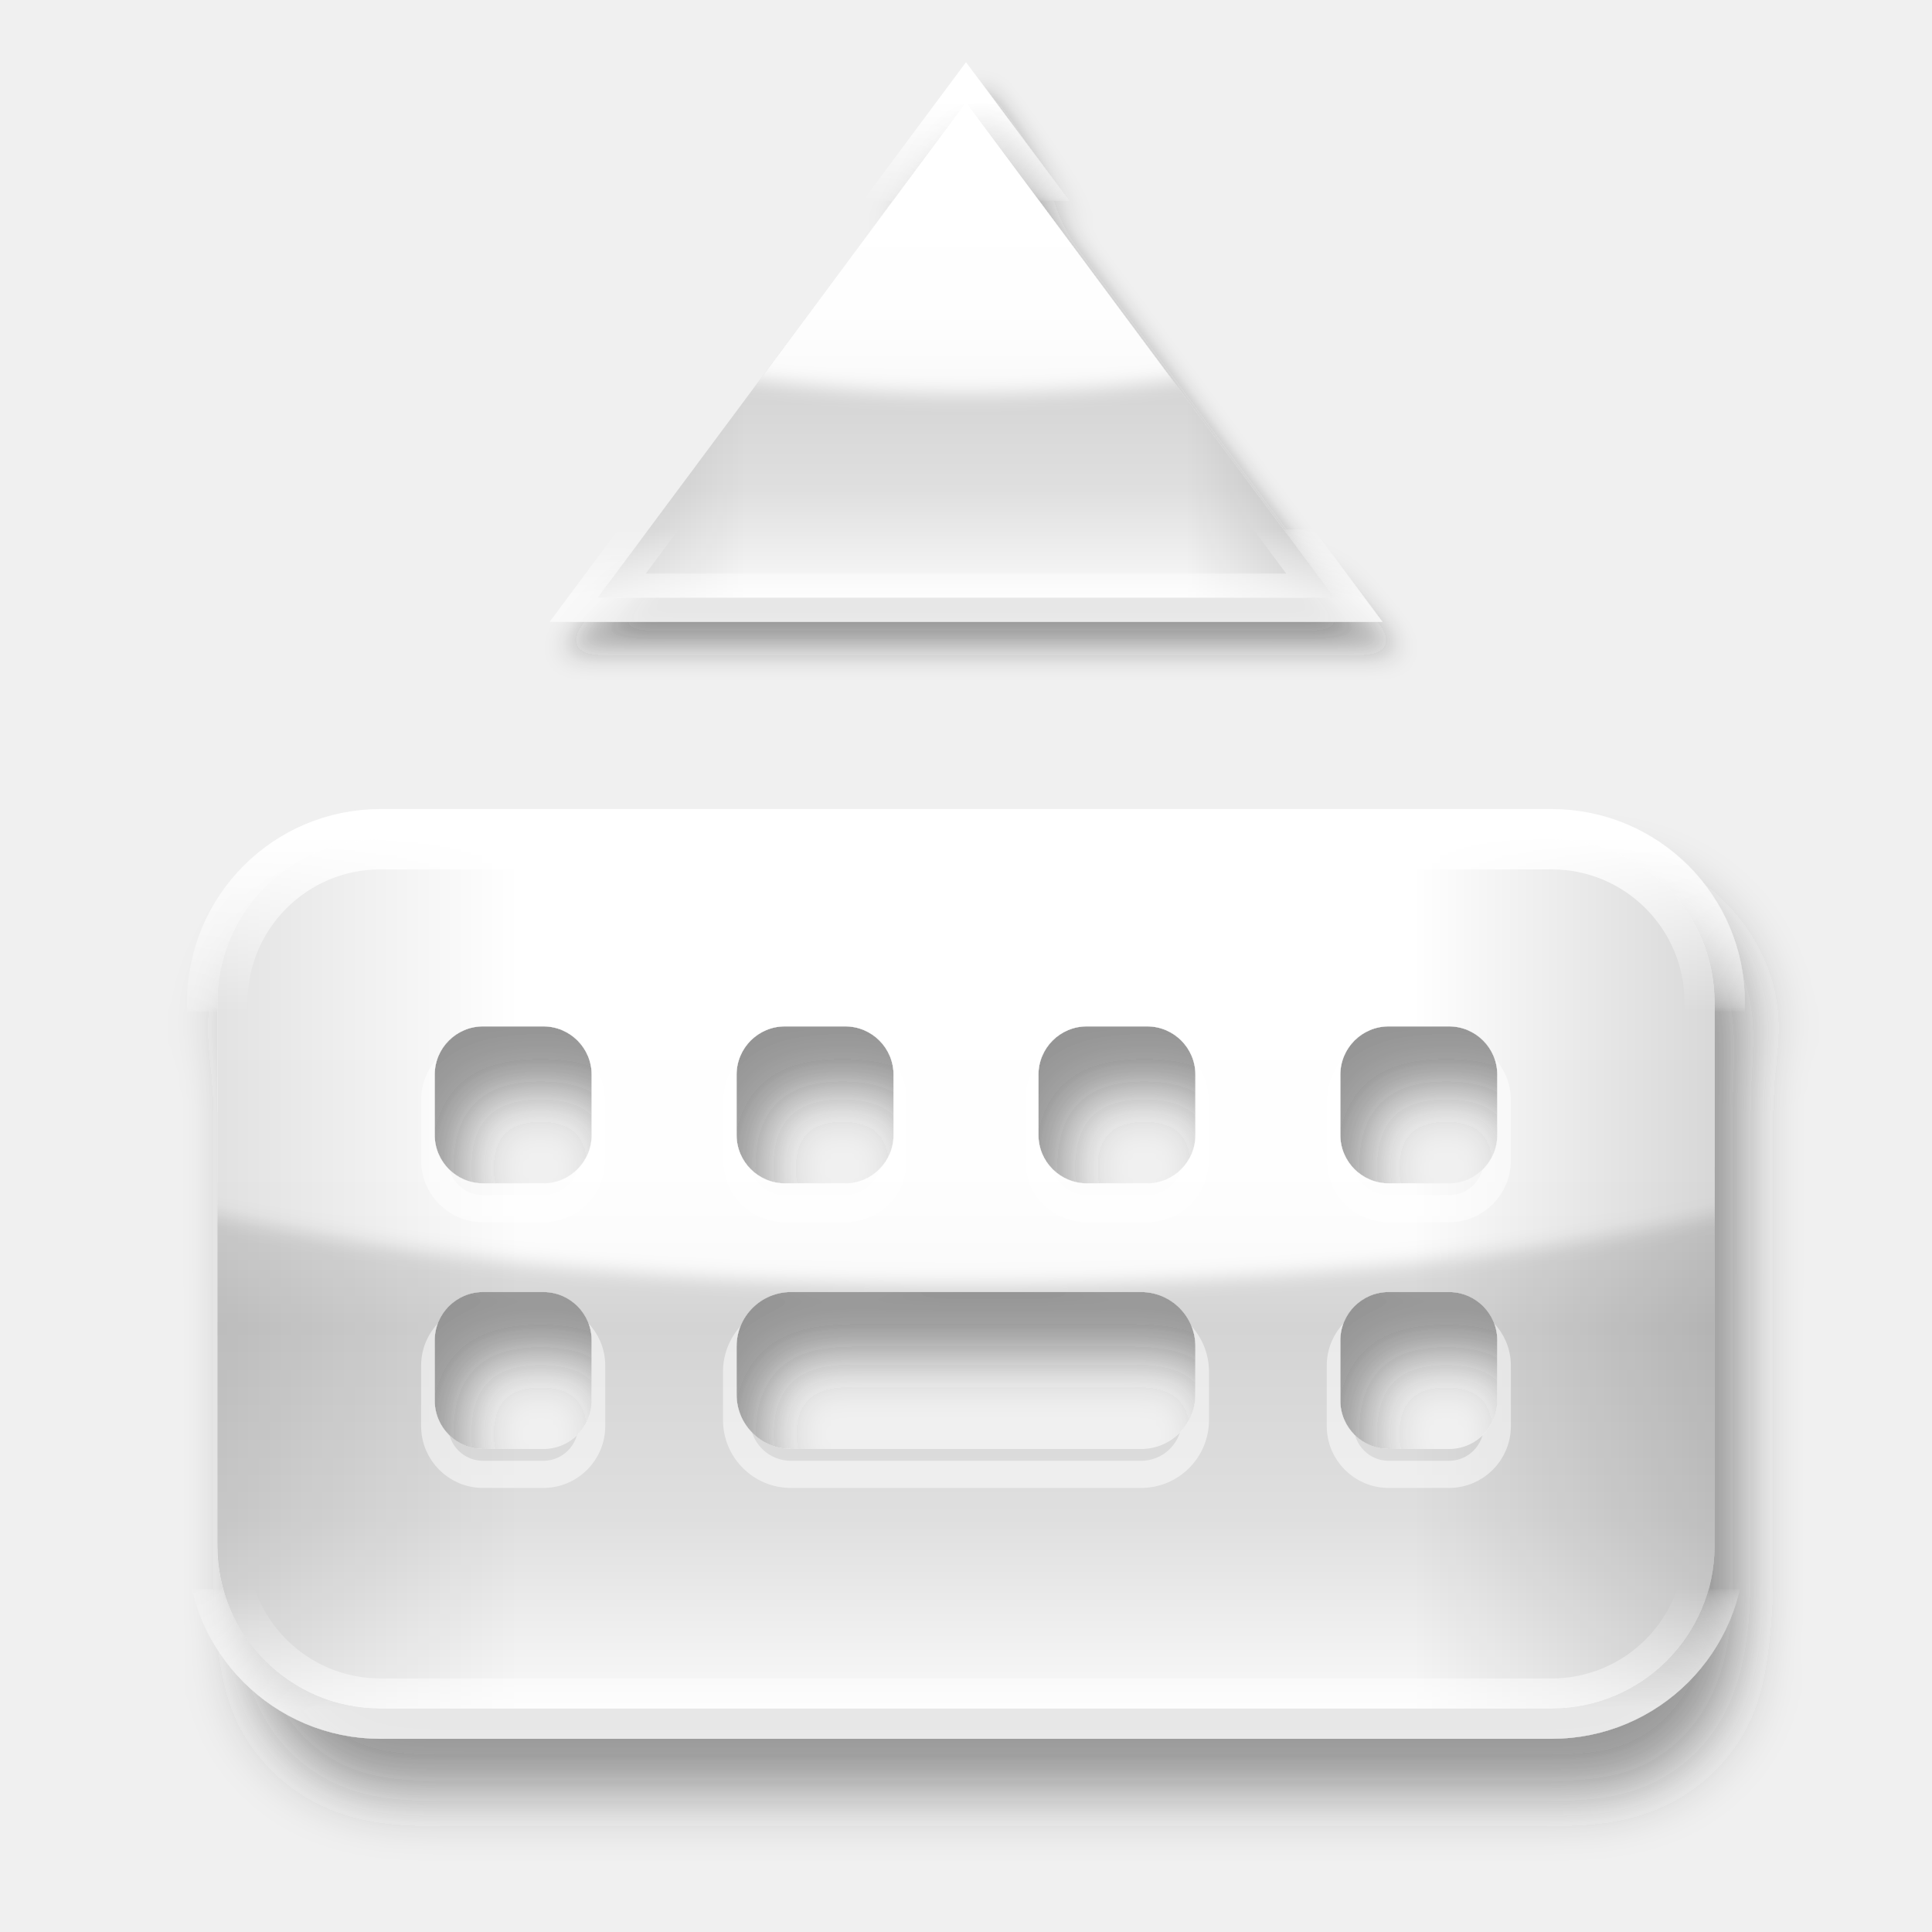
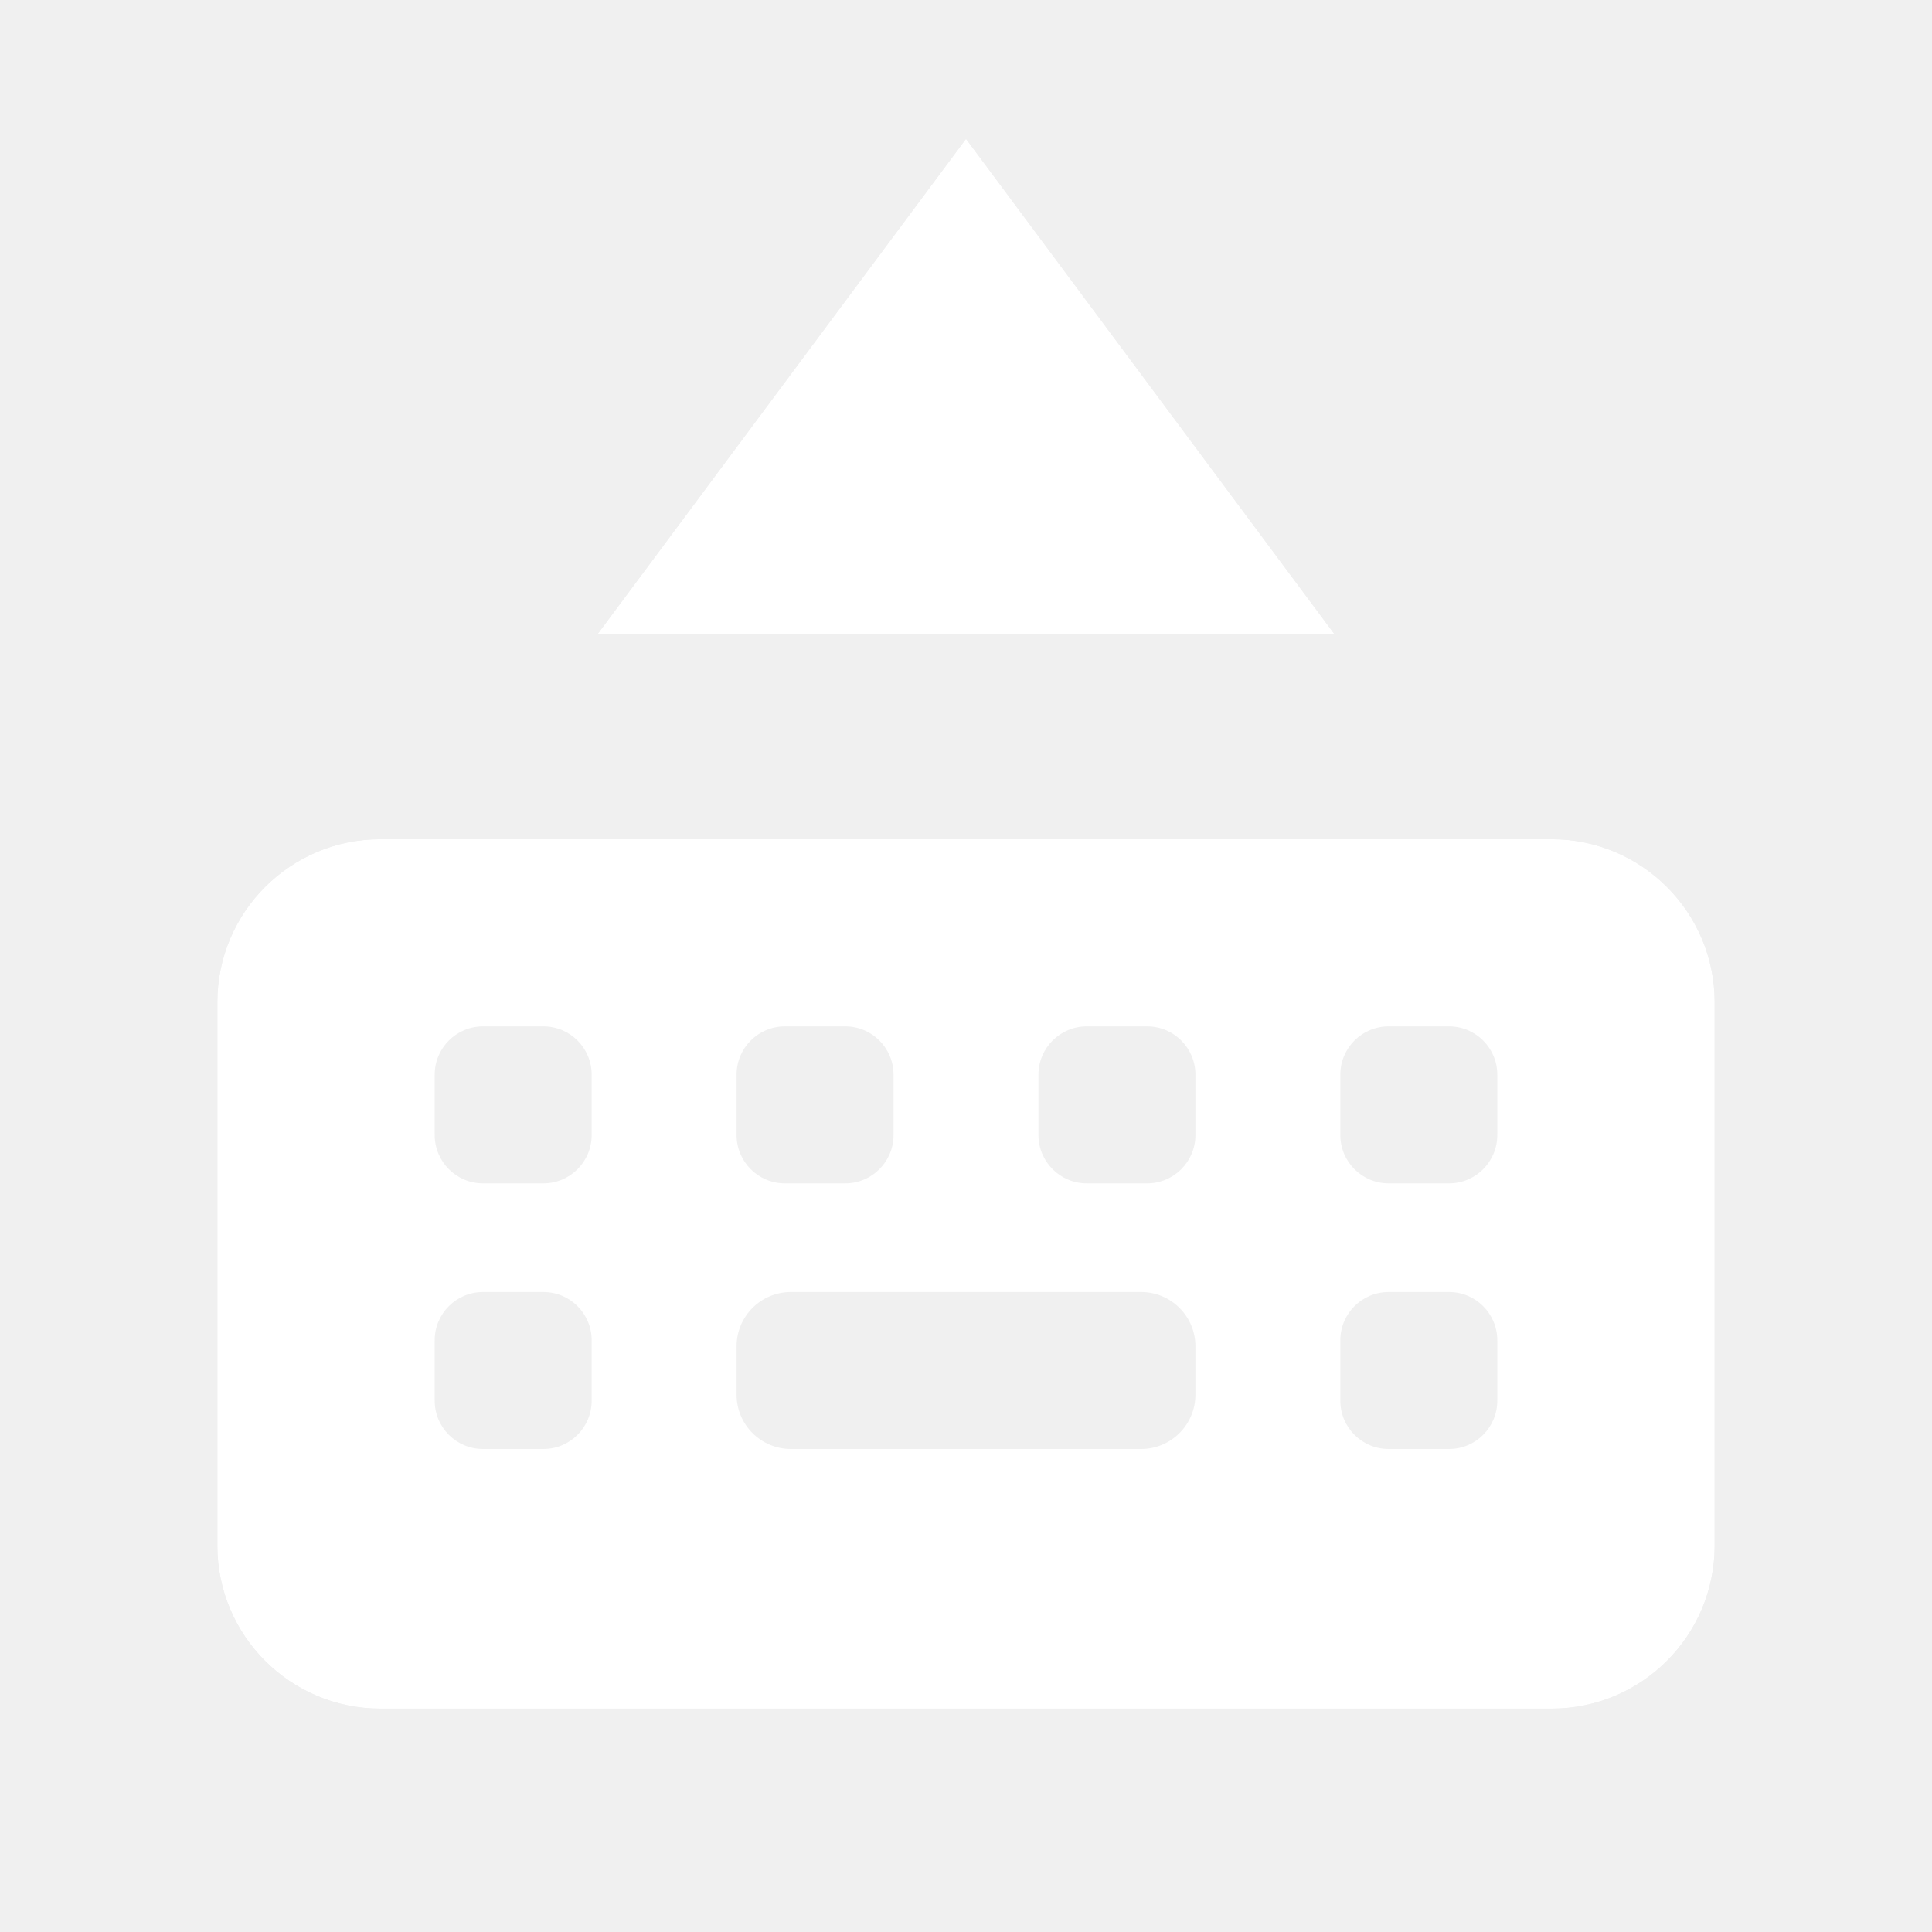
<svg xmlns="http://www.w3.org/2000/svg" viewBox="0 0 32 32">
  <defs>
-     <linearGradient id="face" x1="0" y1="0" x2="0" y2="1">
-       <stop offset="0" stop-color="#f8f8f8" />
-       <stop offset="0.3" stop-color="#eeeeee" />
-       <stop offset="0.56" stop-color="#d4d4d4" />
-       <stop offset="0.78" stop-color="#dfdfdf" />
-       <stop offset="1" stop-color="#fafafa" />
-     </linearGradient>
-     <linearGradient id="gloss" x1="0" y1="0" x2="0" y2="1">
-       <stop offset="0" stop-color="#ffffff" />
-       <stop offset="0.76" stop-color="#ffffff" stop-opacity="0.96" />
-       <stop offset="1" stop-color="#ffffff" stop-opacity="0.86" />
-     </linearGradient>
-     <linearGradient id="edge" x1="0" y1="0" x2="0" y2="1">
-       <stop offset="0" stop-color="#ffffff" stop-opacity="0.98" />
-       <stop offset="0.2" stop-color="#ffffff" stop-opacity="0" />
-       <stop offset="0.86" stop-color="#ffffff" stop-opacity="0" />
-       <stop offset="1" stop-color="#ffffff" stop-opacity="0.62" />
-     </linearGradient>
-     <linearGradient id="turn" x1="0" y1="0" x2="1" y2="0">
-       <stop offset="0" stop-color="#000000" stop-opacity="0.11" />
-       <stop offset="0.2" stop-color="#000000" stop-opacity="0" />
-       <stop offset="0.8" stop-color="#000000" stop-opacity="0" />
-       <stop offset="1" stop-color="#000000" stop-opacity="0.15" />
-     </linearGradient>
-     <filter id="drop" x="-35%" y="-35%" width="180%" height="190%">
-       <feDropShadow dx="0.45" dy="1.05" stdDeviation="0.46" flood-color="#303030" flood-opacity="0.48" />
-     </filter>
-     <filter id="lift" x="-45%" y="-45%" width="200%" height="210%">
-       <feDropShadow dx="0.25" dy="0.5" stdDeviation="0.22" flood-color="#252525" flood-opacity="0.48" />
-     </filter>
-     <filter id="polish" x="-10%" y="-10%" width="120%" height="120%">
-       <feGaussianBlur stdDeviation="0.15" />
-     </filter>
    <rect id="slab" x="3.6" y="13.9" width="24.8" height="14.4" rx="2.7" />
-     <path id="slab-gloss" d="M2 12.8h28v6.9c-7 2.1-21 2.1-28 0z" />
    <g id="keys">
      <rect x="7.2" y="17.0" width="2.6" height="2.6" rx="0.8" />
      <rect x="12.2" y="17.0" width="2.6" height="2.6" rx="0.8" />
      <rect x="17.2" y="17.0" width="2.6" height="2.6" rx="0.8" />
      <rect x="22.2" y="17.0" width="2.6" height="2.6" rx="0.8" />
      <rect x="7.2" y="21.4" width="2.6" height="2.6" rx="0.8" />
      <rect x="22.2" y="21.4" width="2.6" height="2.6" rx="0.8" />
      <rect x="12.2" y="21.4" width="7.6" height="2.6" rx="0.9" />
    </g>
-     <mask id="slab-mask" maskUnits="userSpaceOnUse" x="0" y="0" width="32" height="32">
-       <use href="#slab" fill="#ffffff" />
+     <path id="bolt" d="M16 2.3 22.1 10.5h-12.2z" />
+     <g id="bead">
+       <use href="#slab" />
+       <use href="#bolt" />
+     </g>
+     <mask id="pierced">
+       <use href="#bead" fill="#ffffff" />
      <use href="#keys" fill="#000000" />
    </mask>
-     <clipPath id="slab-clip">
-       <use href="#slab" />
-     </clipPath>
-     <path id="bolt" d="M16 1.7 22.1 9.9h-12.2z" />
-     <path id="bolt-gloss" d="M9 1h14v4.4c-3.6 1.5-10.4 1.5-14 0z" />
-     <clipPath id="bolt-clip">
-       <use href="#bolt" />
-     </clipPath>
  </defs>
-   <g filter="url(#lift)">
-     <use href="#bolt" fill="url(#face)" />
-     <g clip-path="url(#bolt-clip)">
-       <use href="#bolt-gloss" fill="url(#gloss)" filter="url(#polish)" />
-     </g>
-     <use href="#bolt" fill="url(#turn)" />
-     <use href="#bolt" fill="none" stroke="url(#edge)" stroke-width="0.8" />
-   </g>
-   <g filter="url(#drop)">
-     <g mask="url(#slab-mask)">
-       <use href="#slab" fill="url(#face)" />
-       <g clip-path="url(#slab-clip)">
-         <use href="#slab-gloss" fill="url(#gloss)" filter="url(#polish)" />
-       </g>
-       <use href="#slab" fill="url(#turn)" />
-       <g transform="translate(0 0.42)">
-         <use href="#keys" fill="none" stroke="#ffffff" stroke-opacity="0.5" stroke-width="0.45" />
-       </g>
-     </g>
-     <use href="#slab" fill="none" stroke="url(#edge)" stroke-width="1" />
+   <g mask="url(#pierced)">
+     <use href="#bead" fill="#ffffff" />
  </g>
</svg>
